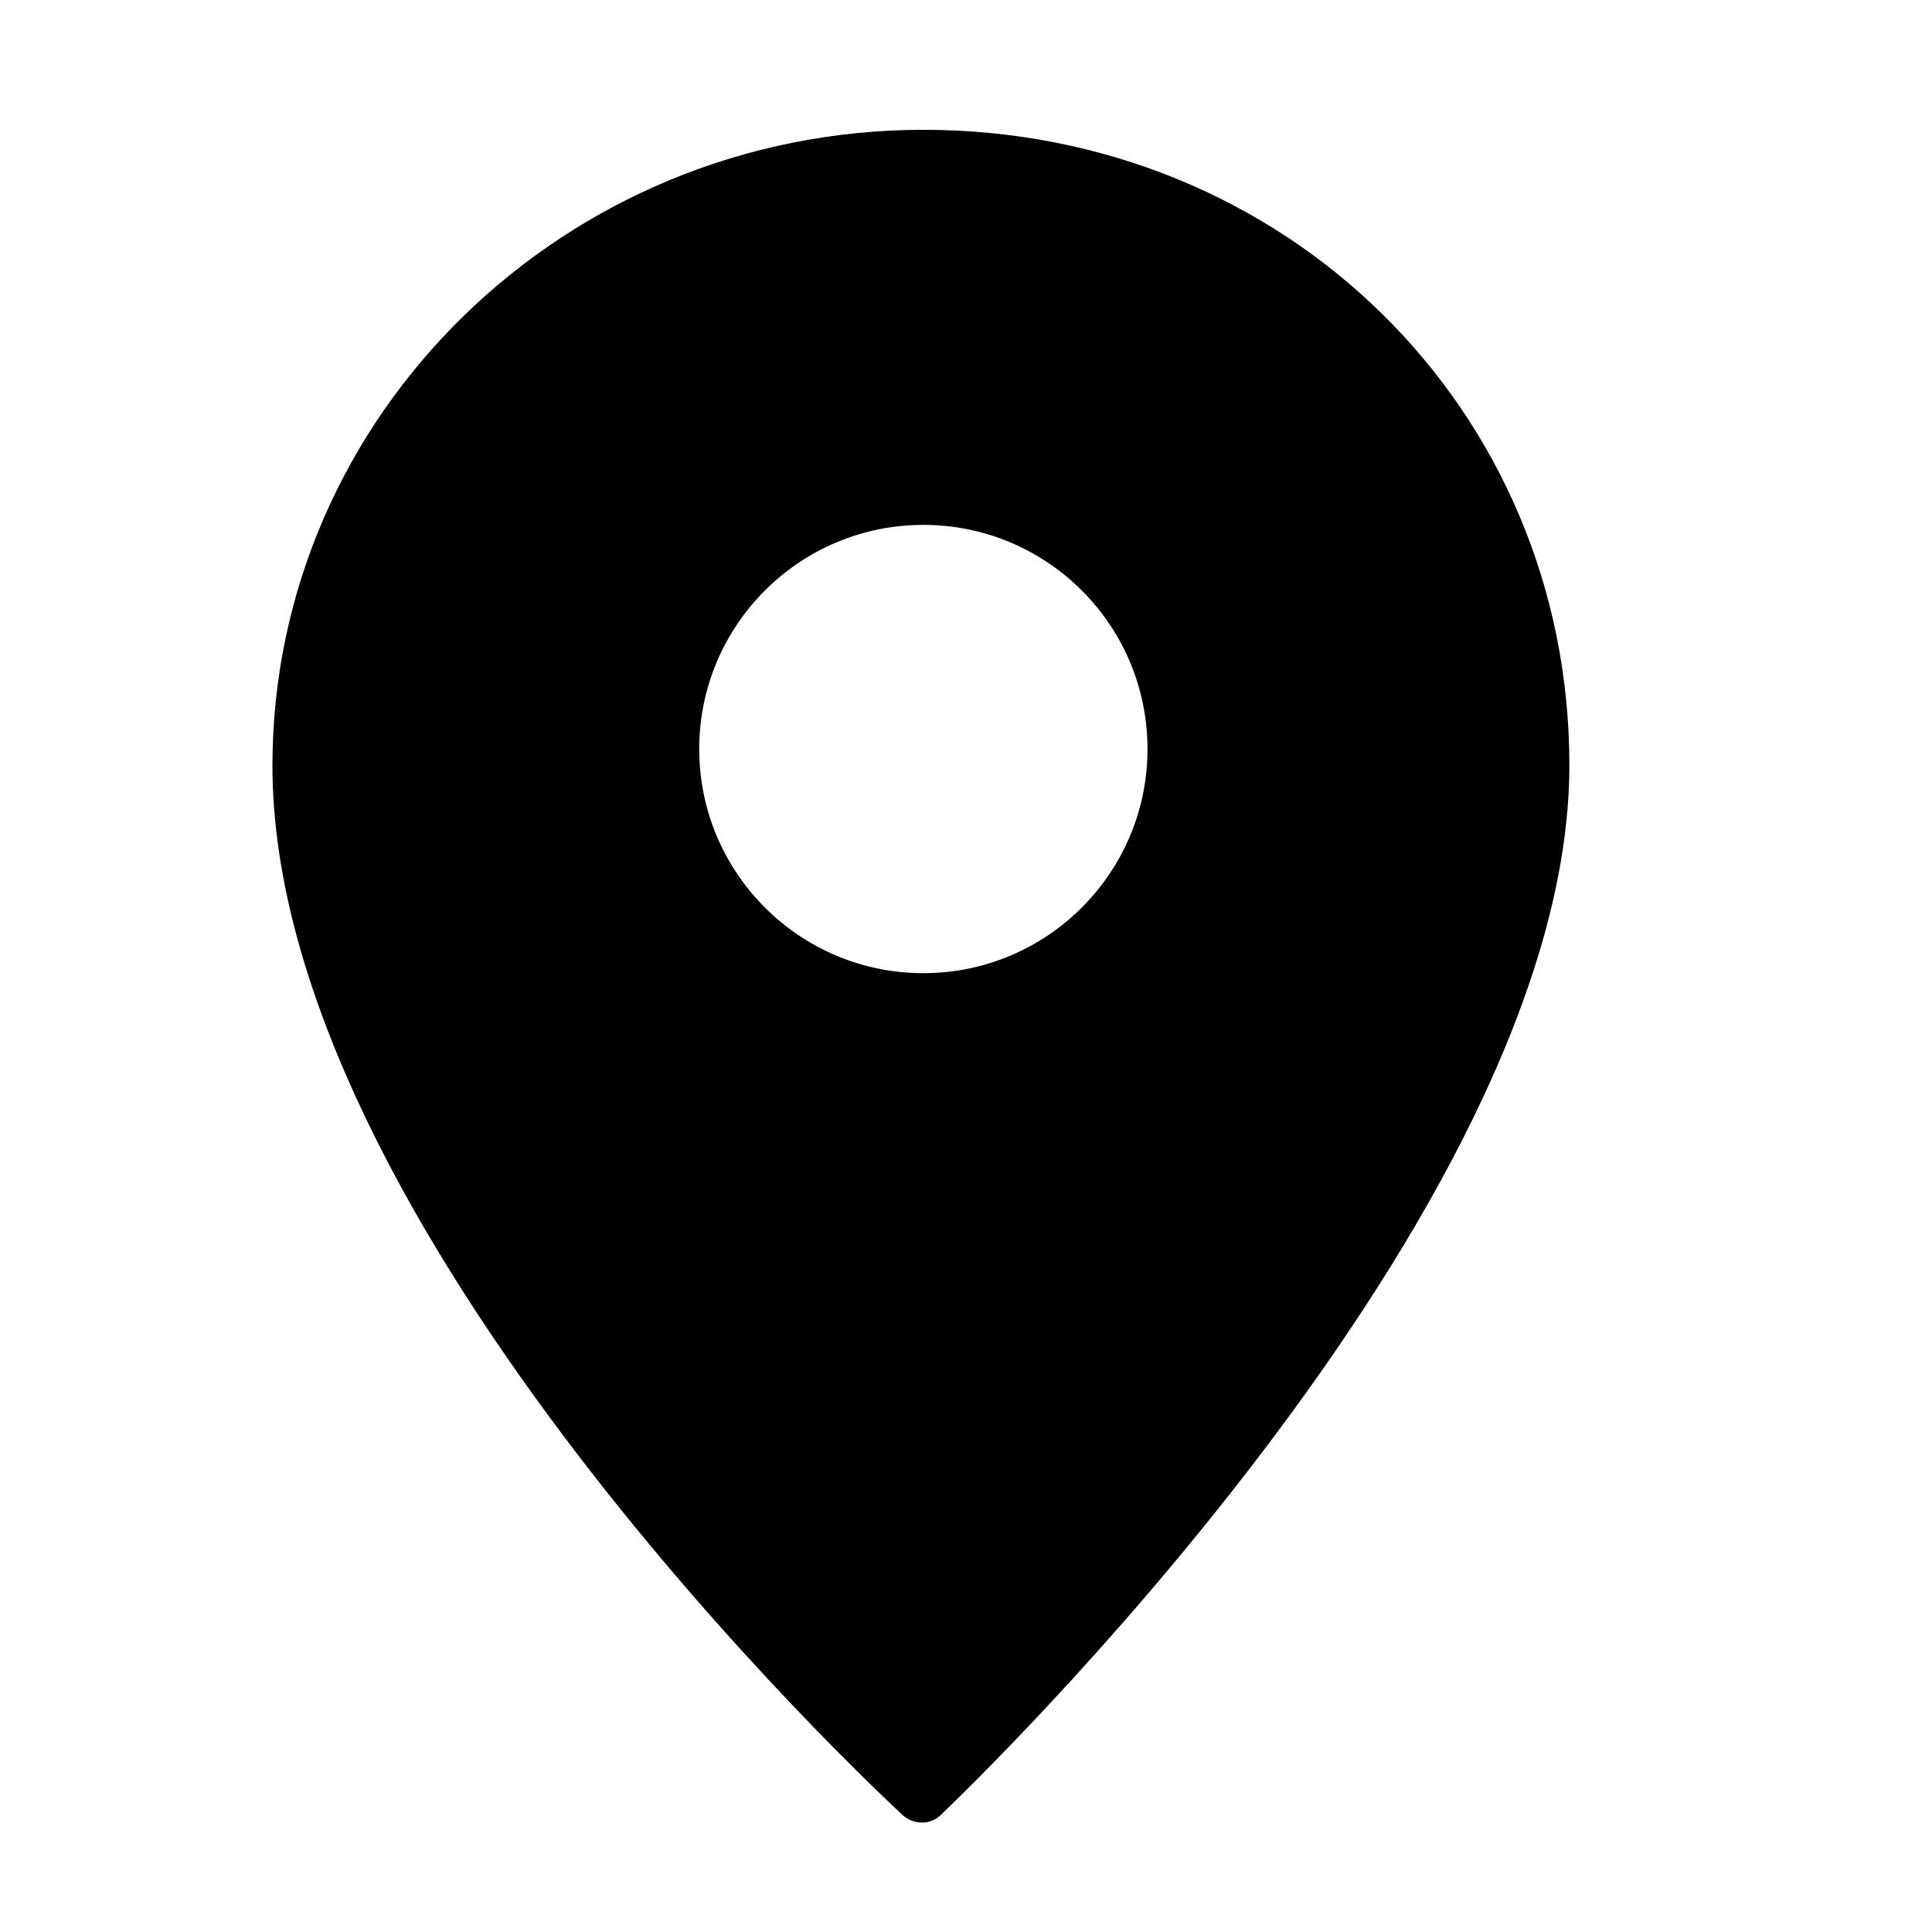
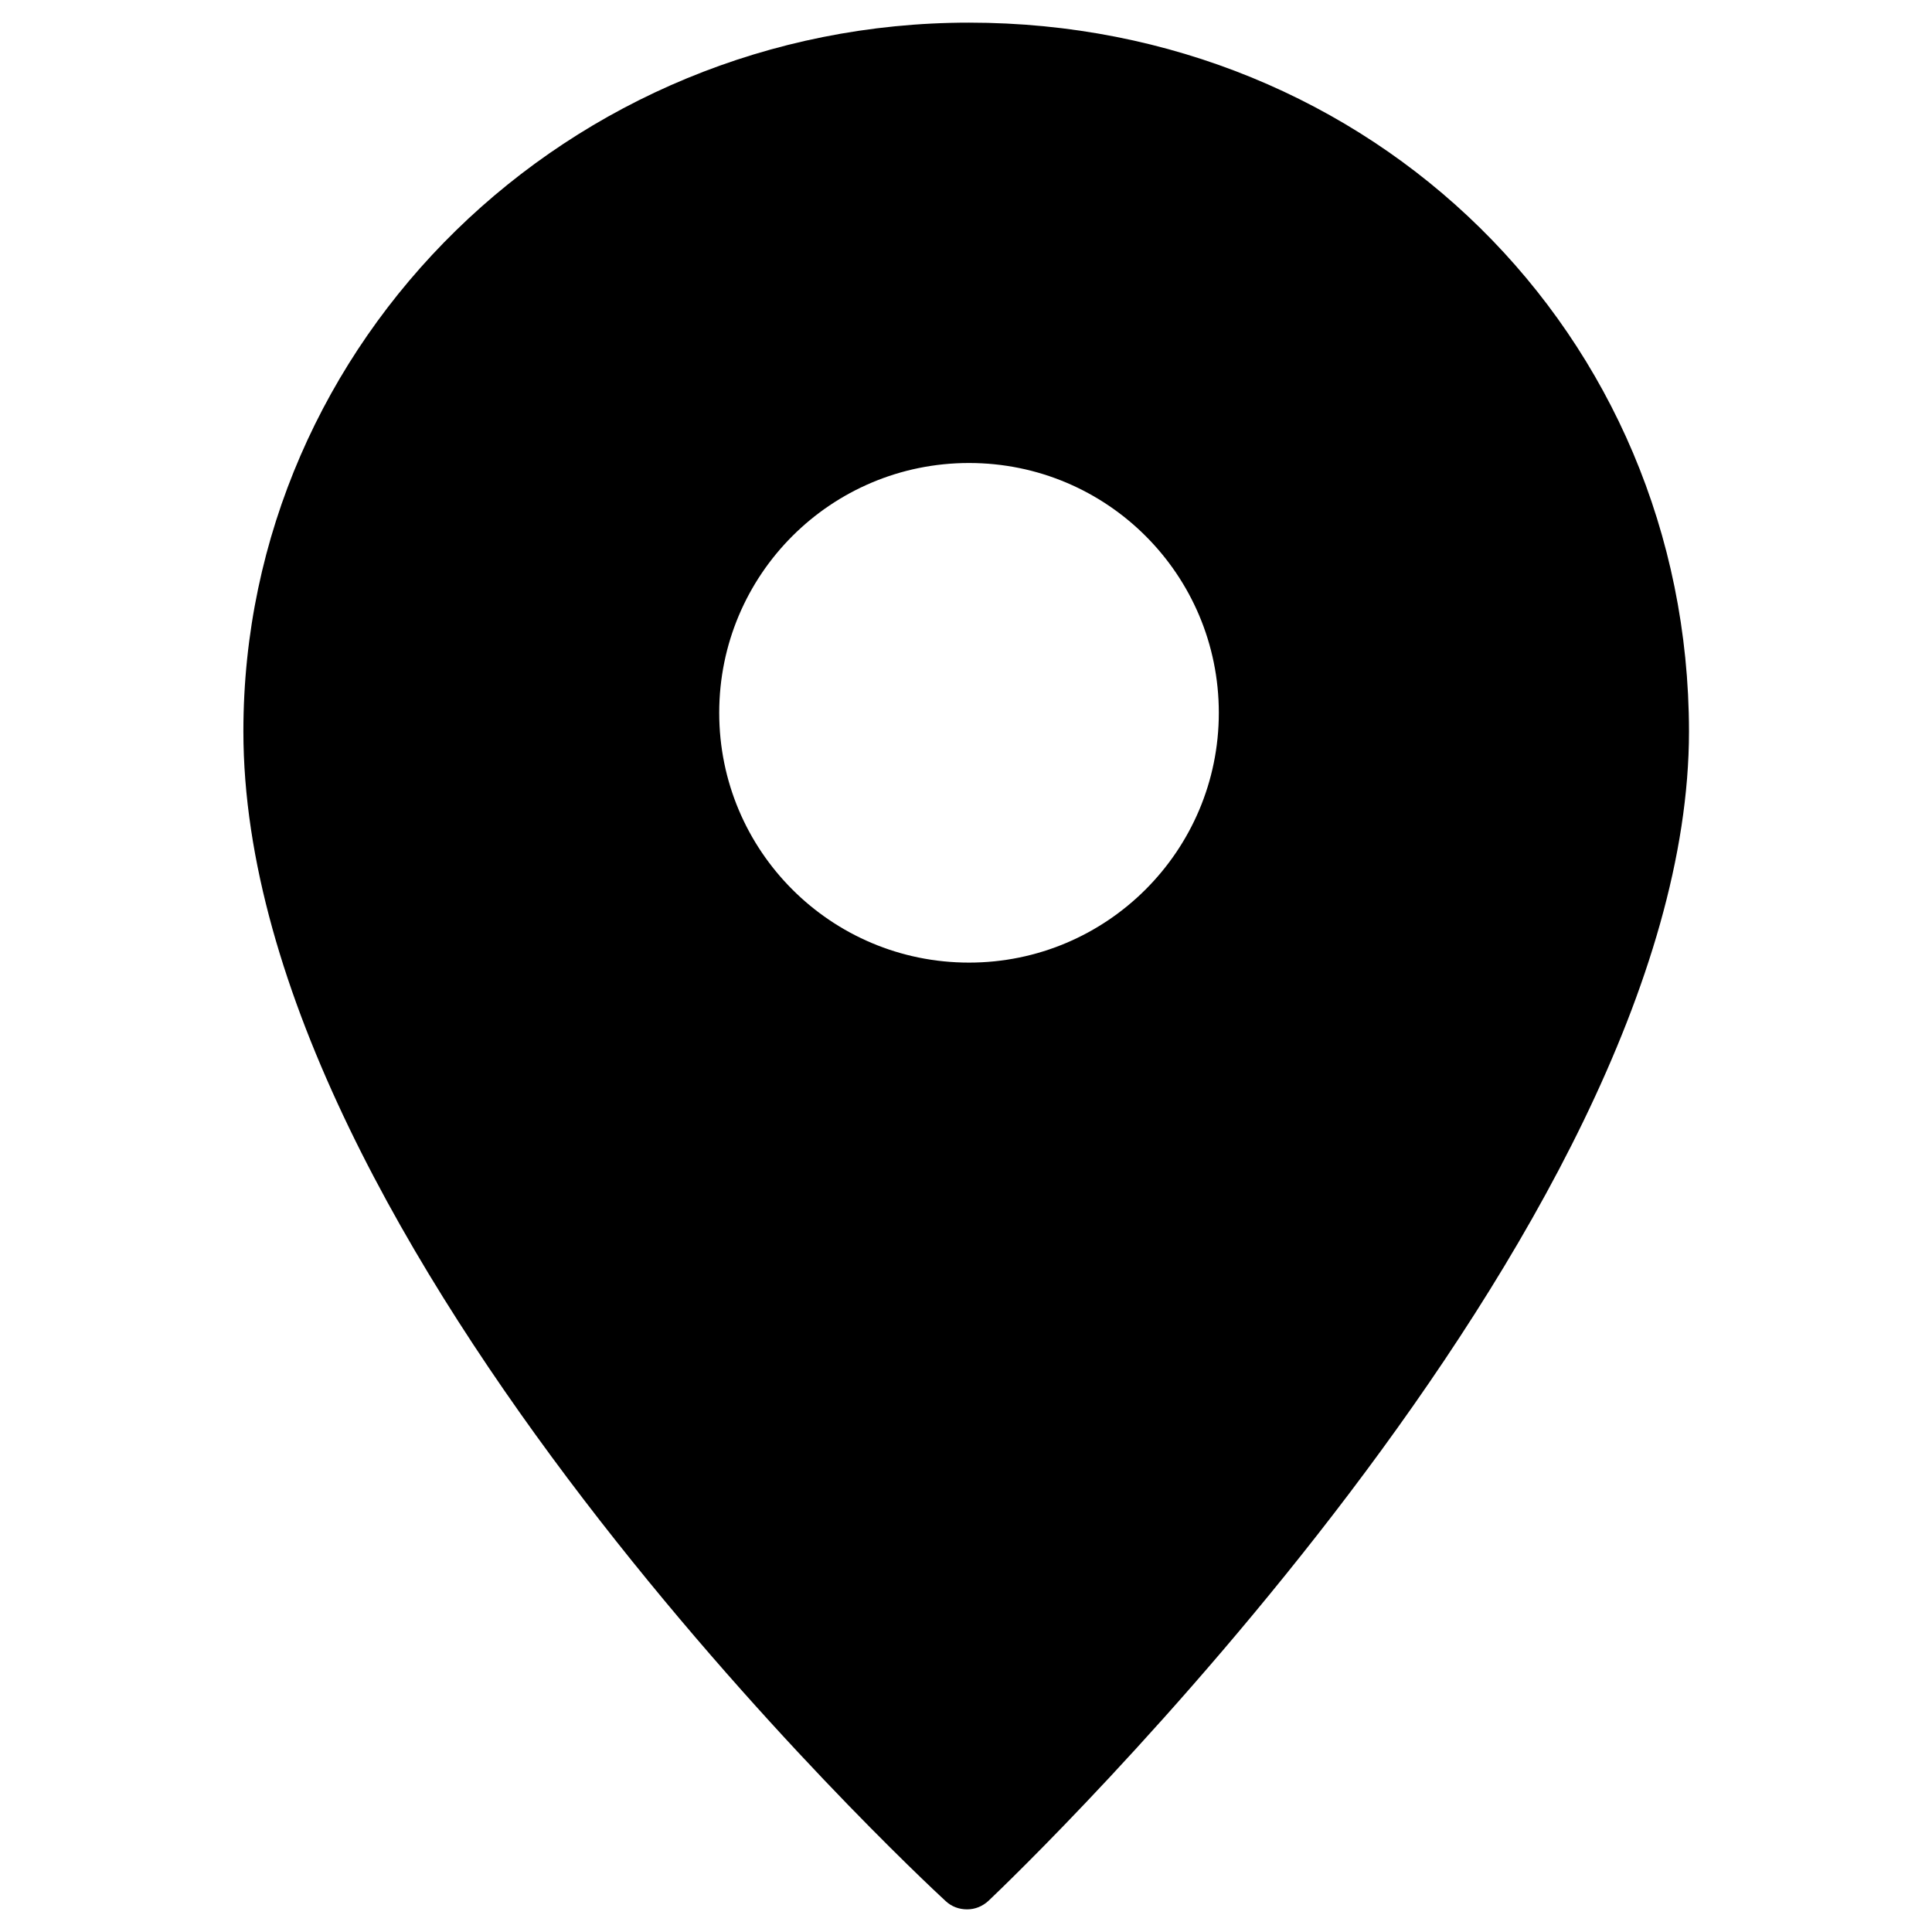
<svg xmlns="http://www.w3.org/2000/svg" version="1.1" x="0px" y="0px" viewBox="0 0 512 512" enable-background="new 0 0 512 512" xml:space="preserve">
  <g id="Layer_1">
-     <path d="M244.7,34.4c-95.1,0-172.5,75.6-172.5,168.5c0,122.6,160.2,271.8,167,278.1c1.4,1.3,3.3,2,5.1,2c1.9,0,3.7-0.7,5.1-2.1   c6.8-6.5,166.5-159.4,166.5-278.1C415.9,108.4,340.7,34.4,244.7,34.4z M244.7,257.9c-32.8,0-59.4-26.6-59.4-59.4   s26.6-59.4,59.4-59.4c32.8,0,59.4,26.6,59.4,59.4S277.5,257.9,244.7,257.9z" />
+     <path d="M256.8,6C150.7,6,64.5,90.2,64.5,193.8c0,136.6,178.5,303,186.1,310c1.6,1.5,3.6,2.2,5.7,2.2c2.1,0,4.1-0.8,5.7-2.3   c7.6-7.2,185.6-177.6,185.6-309.9C447.5,88.5,363.7,6,256.8,6z M256.8,255.1c-36.6,0-66.2-29.6-66.2-66.2s29.6-66.2,66.2-66.2   c36.6,0,66.2,29.6,66.2,66.2S293.3,255.1,256.8,255.1z" />
  </g>
  <g id="Layer_2">
</g>
</svg>
